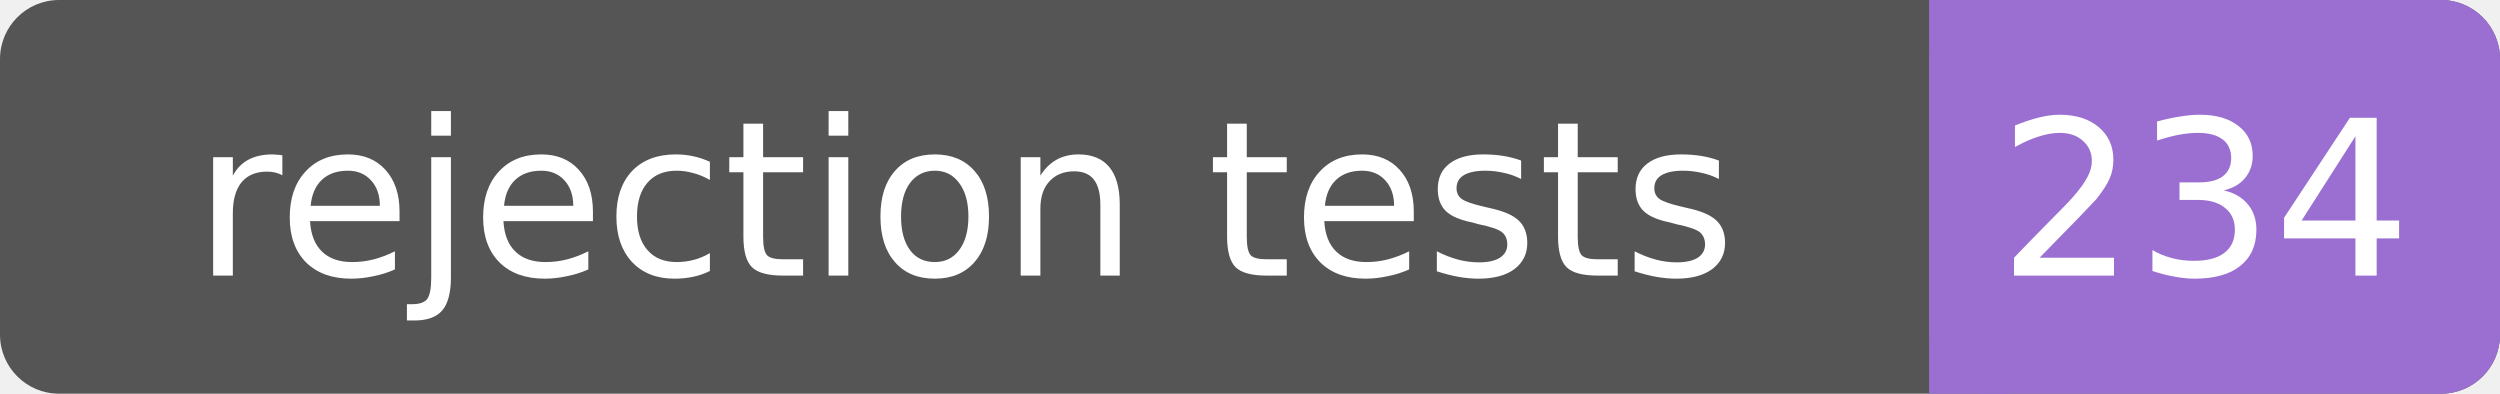
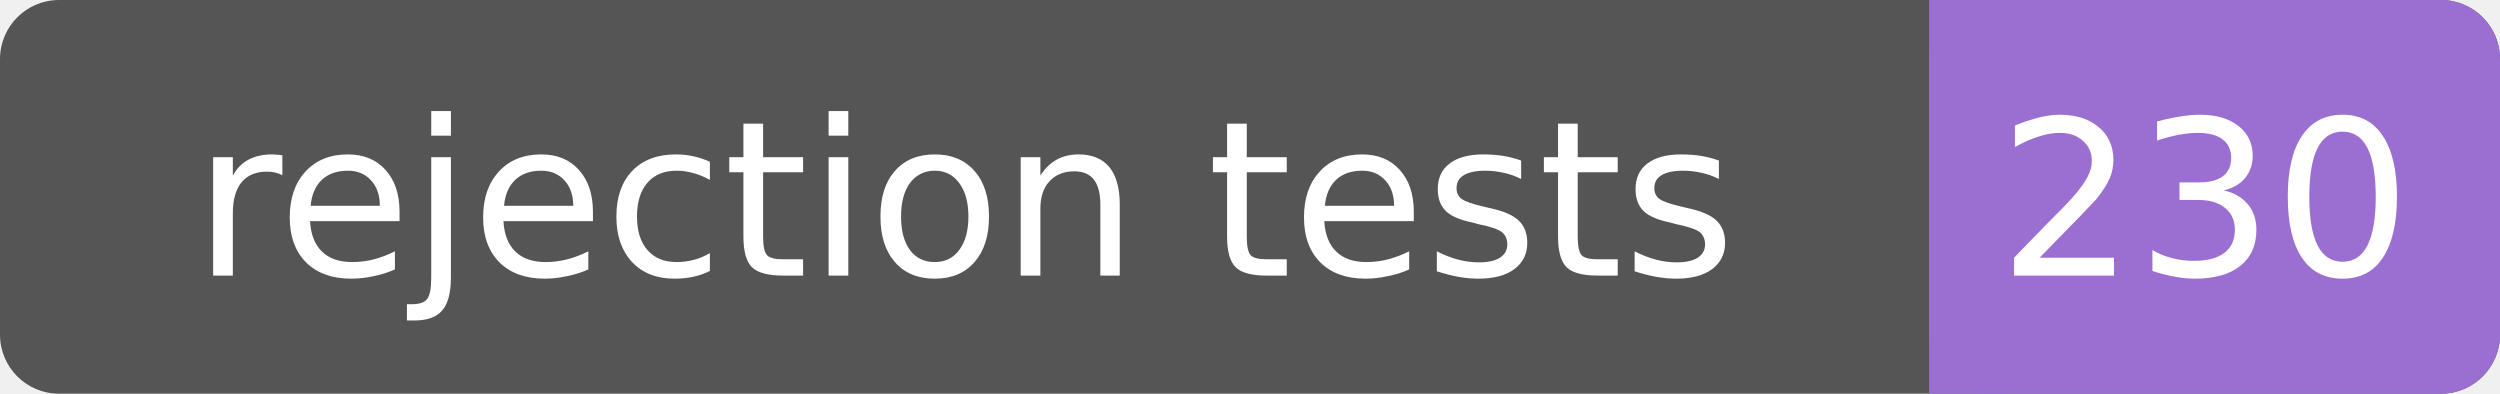
- <svg xmlns="http://www.w3.org/2000/svg" width="127" height="20" role="img" aria-label="rejection tests: 234" font-family="Verdana,DejaVu Sans,sans-serif" font-size="11">
+ <svg xmlns="http://www.w3.org/2000/svg" width="127" height="20" role="img" aria-label="rejection tests: 230" font-family="Verdana,DejaVu Sans,sans-serif" font-size="11">
  <rect width="127" height="20" rx="3" fill="#555" />
  <rect x="98" width="29" height="20" rx="3" fill="#9a6fd1" />
  <rect x="98" width="4" height="20" fill="#9a6fd1" />
  <text x="49" y="14" fill="#fff" text-anchor="middle">rejection tests</text>
-   <text x="112" y="14" fill="#fff" text-anchor="middle">234</text>
+   <text x="112" y="14" fill="#fff" text-anchor="middle">230</text>
</svg>
